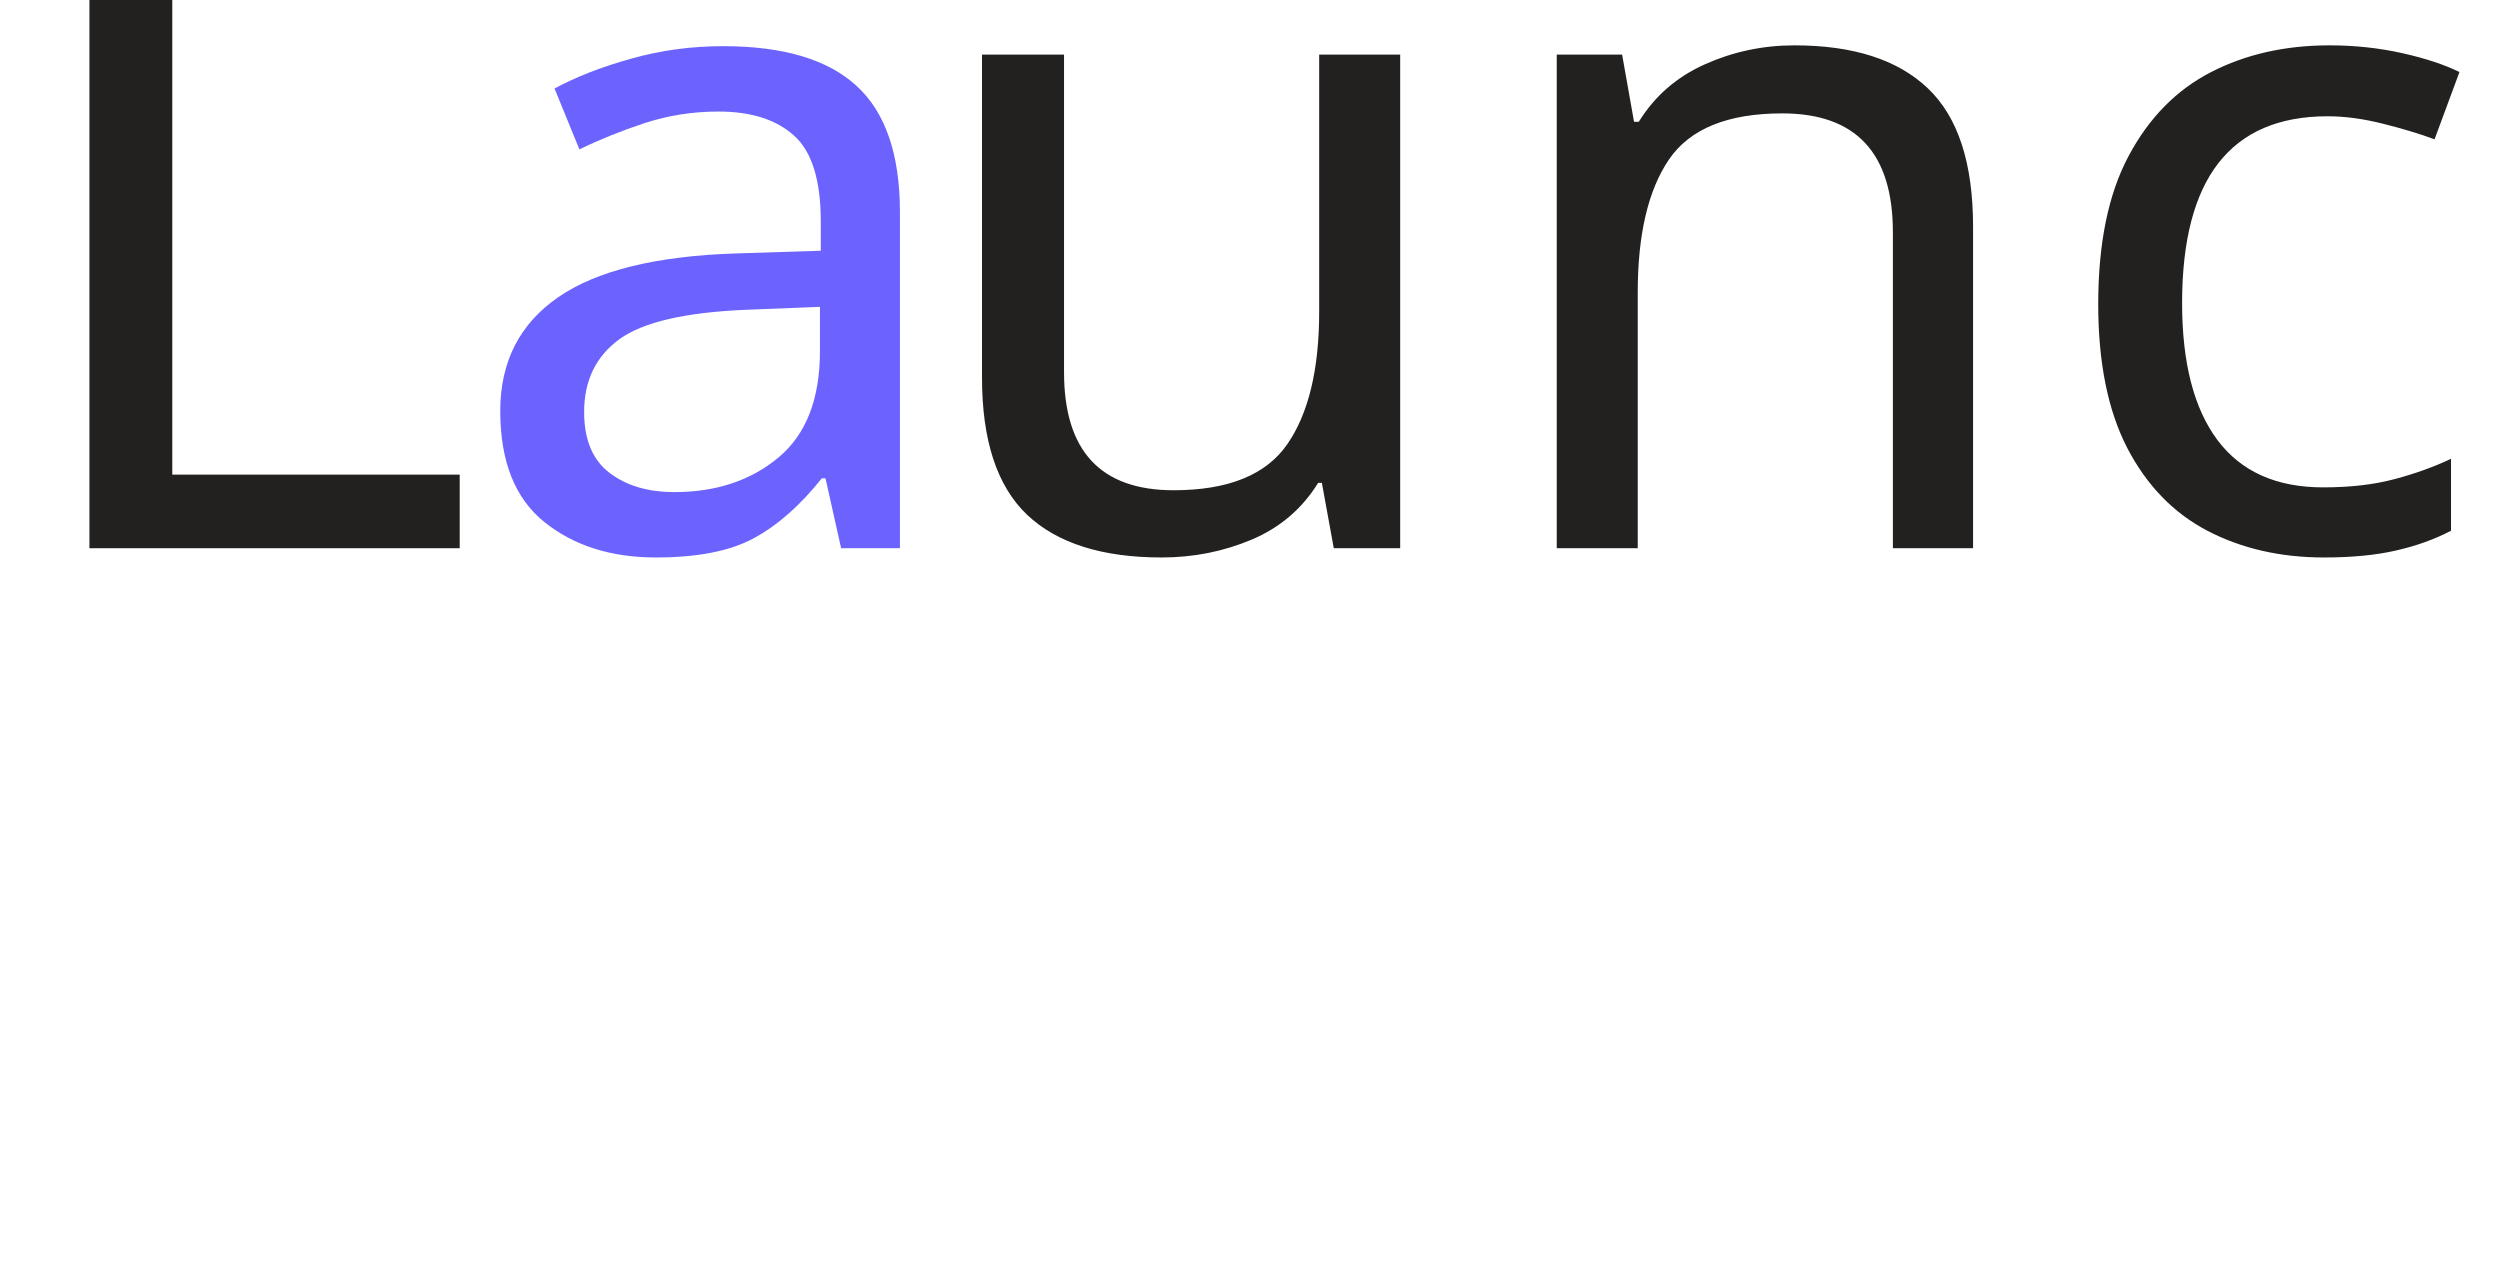
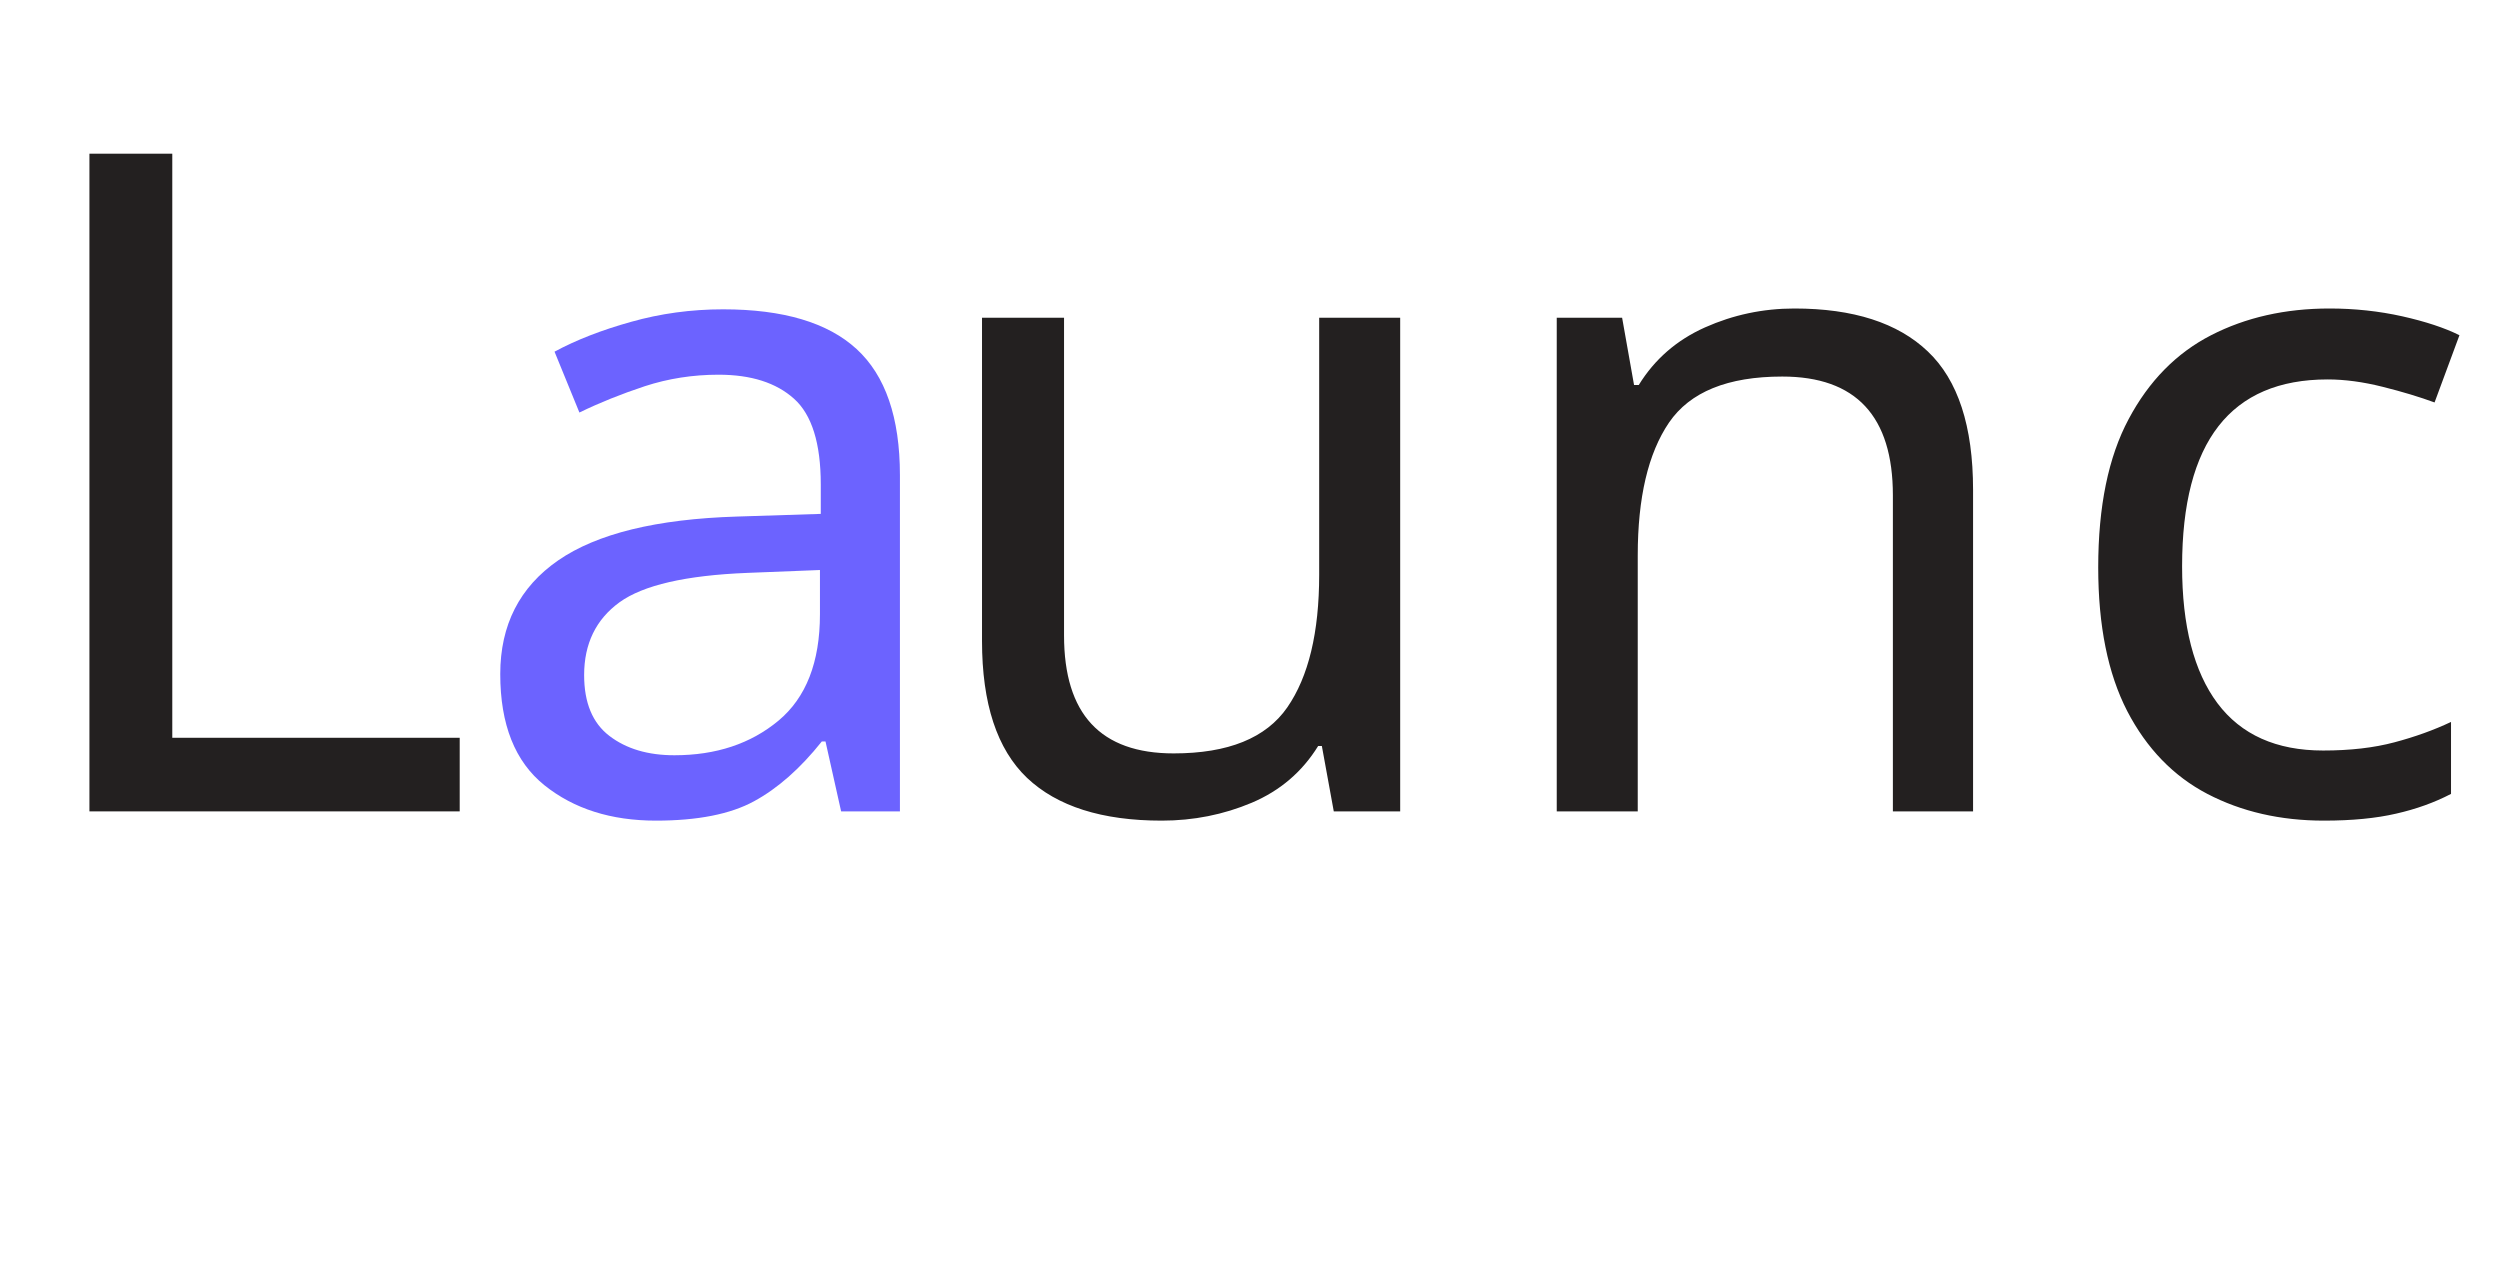
- <svg xmlns="http://www.w3.org/2000/svg" width="115" height="58" viewBox="0 20 190 58" style="enable-background:new 0 0 225 58;" fill="none">
+ <svg xmlns="http://www.w3.org/2000/svg" width="115" height="58" viewBox="0 0 190 58" style="enable-background:new 0 0 225 58;" fill="none">
  <style type="text/css">
	.st0{fill:#232020;}
    .st1{font-family:'Rubik';}
	.st2{font-size:70px;}
	.st3{fill:#6C63FF;}
</style>
  <text transform="matrix(1 0 0 1 -2.250671e-04 42.7518)">
    <tspan x="0" y="0" class="st0 st1 st2">L</tspan>
    <tspan x="34.8" y="0" class="st3 st1 st2">a</tspan>
    <tspan x="69.1" y="0" class="st0 st1 st2">unch</tspan>
  </text>
</svg>
